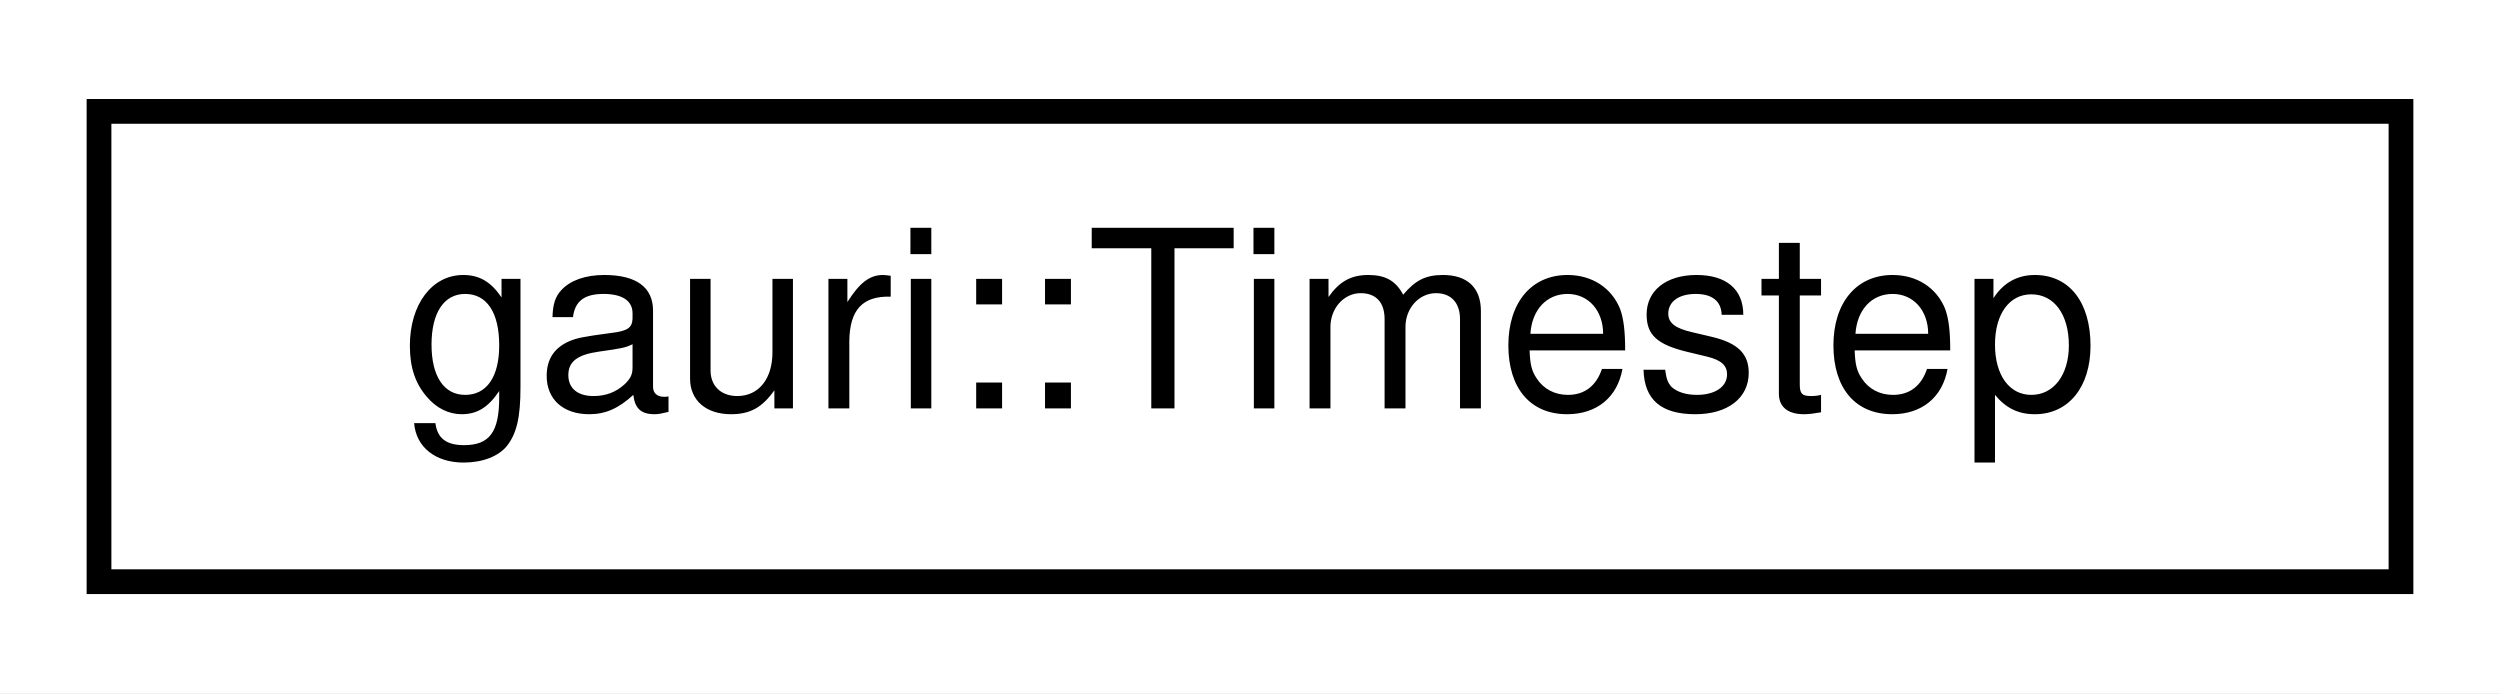
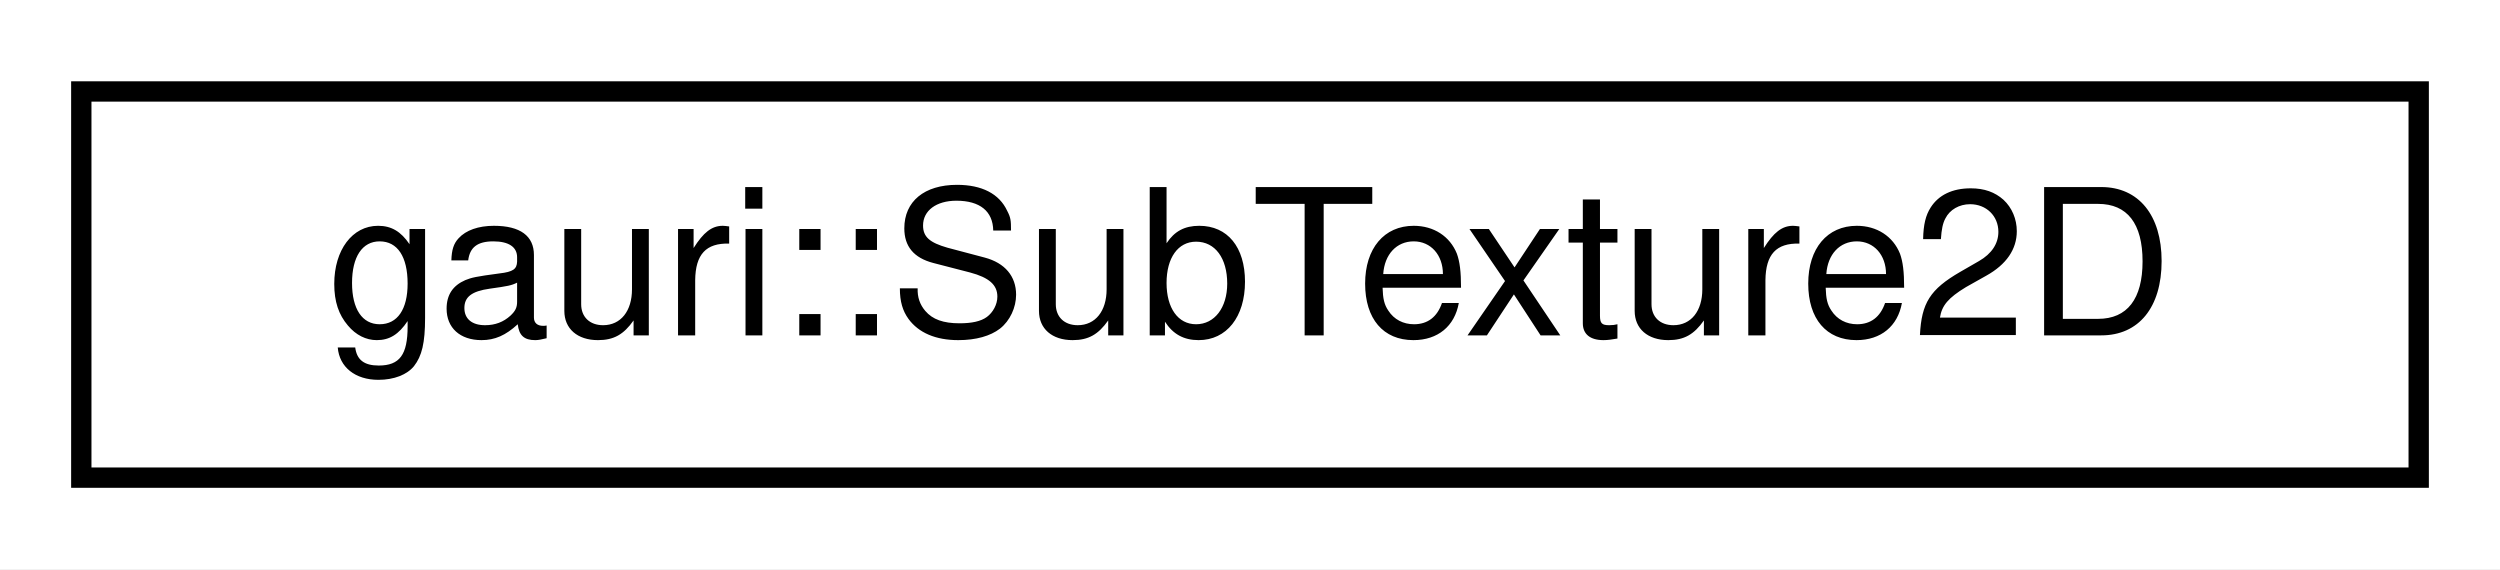
- <svg xmlns="http://www.w3.org/2000/svg" xmlns:xlink="http://www.w3.org/1999/xlink" width="101pt" height="28pt" viewBox="0.00 0.00 101.00 28.00">
+ <svg xmlns="http://www.w3.org/2000/svg" xmlns:xlink="http://www.w3.org/1999/xlink" width="123pt" height="28pt" viewBox="0.00 0.00 123.00 28.00">
  <g id="graph0" class="graph" transform="scale(1 1) rotate(0) translate(4 24)">
-     <polygon fill="white" stroke="transparent" points="-4,4 -4,-24 97,-24 97,4 -4,4" />
+     <polygon fill="white" stroke="transparent" points="-4,4 -4,-24 119,-24 119,4 -4,4" />
    <g id="node1" class="node">
      <g id="a_node1">
-         <a xlink:href="classgauri_1_1Timestep.html" target="_top" xlink:title=" ">
-           <polygon fill="white" stroke="black" points="0,-0.5 0,-19.5 93,-19.5 93,-0.5 0,-0.5" />
-           <text text-anchor="middle" x="46.5" y="-7.5" font-family="Helvetica,sans-Serif" font-size="10.00">gauri::Timestep</text>
+         <a xlink:href="classgauri_1_1SubTexture2D.html" target="_top" xlink:title=" ">
+           <polygon fill="white" stroke="black" points="0,-0.5 0,-19.5 115,-19.5 115,-0.5 0,-0.5" />
+           <text text-anchor="middle" x="57.5" y="-7.5" font-family="Helvetica,sans-Serif" font-size="10.00">gauri::SubTexture2D</text>
        </a>
      </g>
    </g>
  </g>
</svg>
